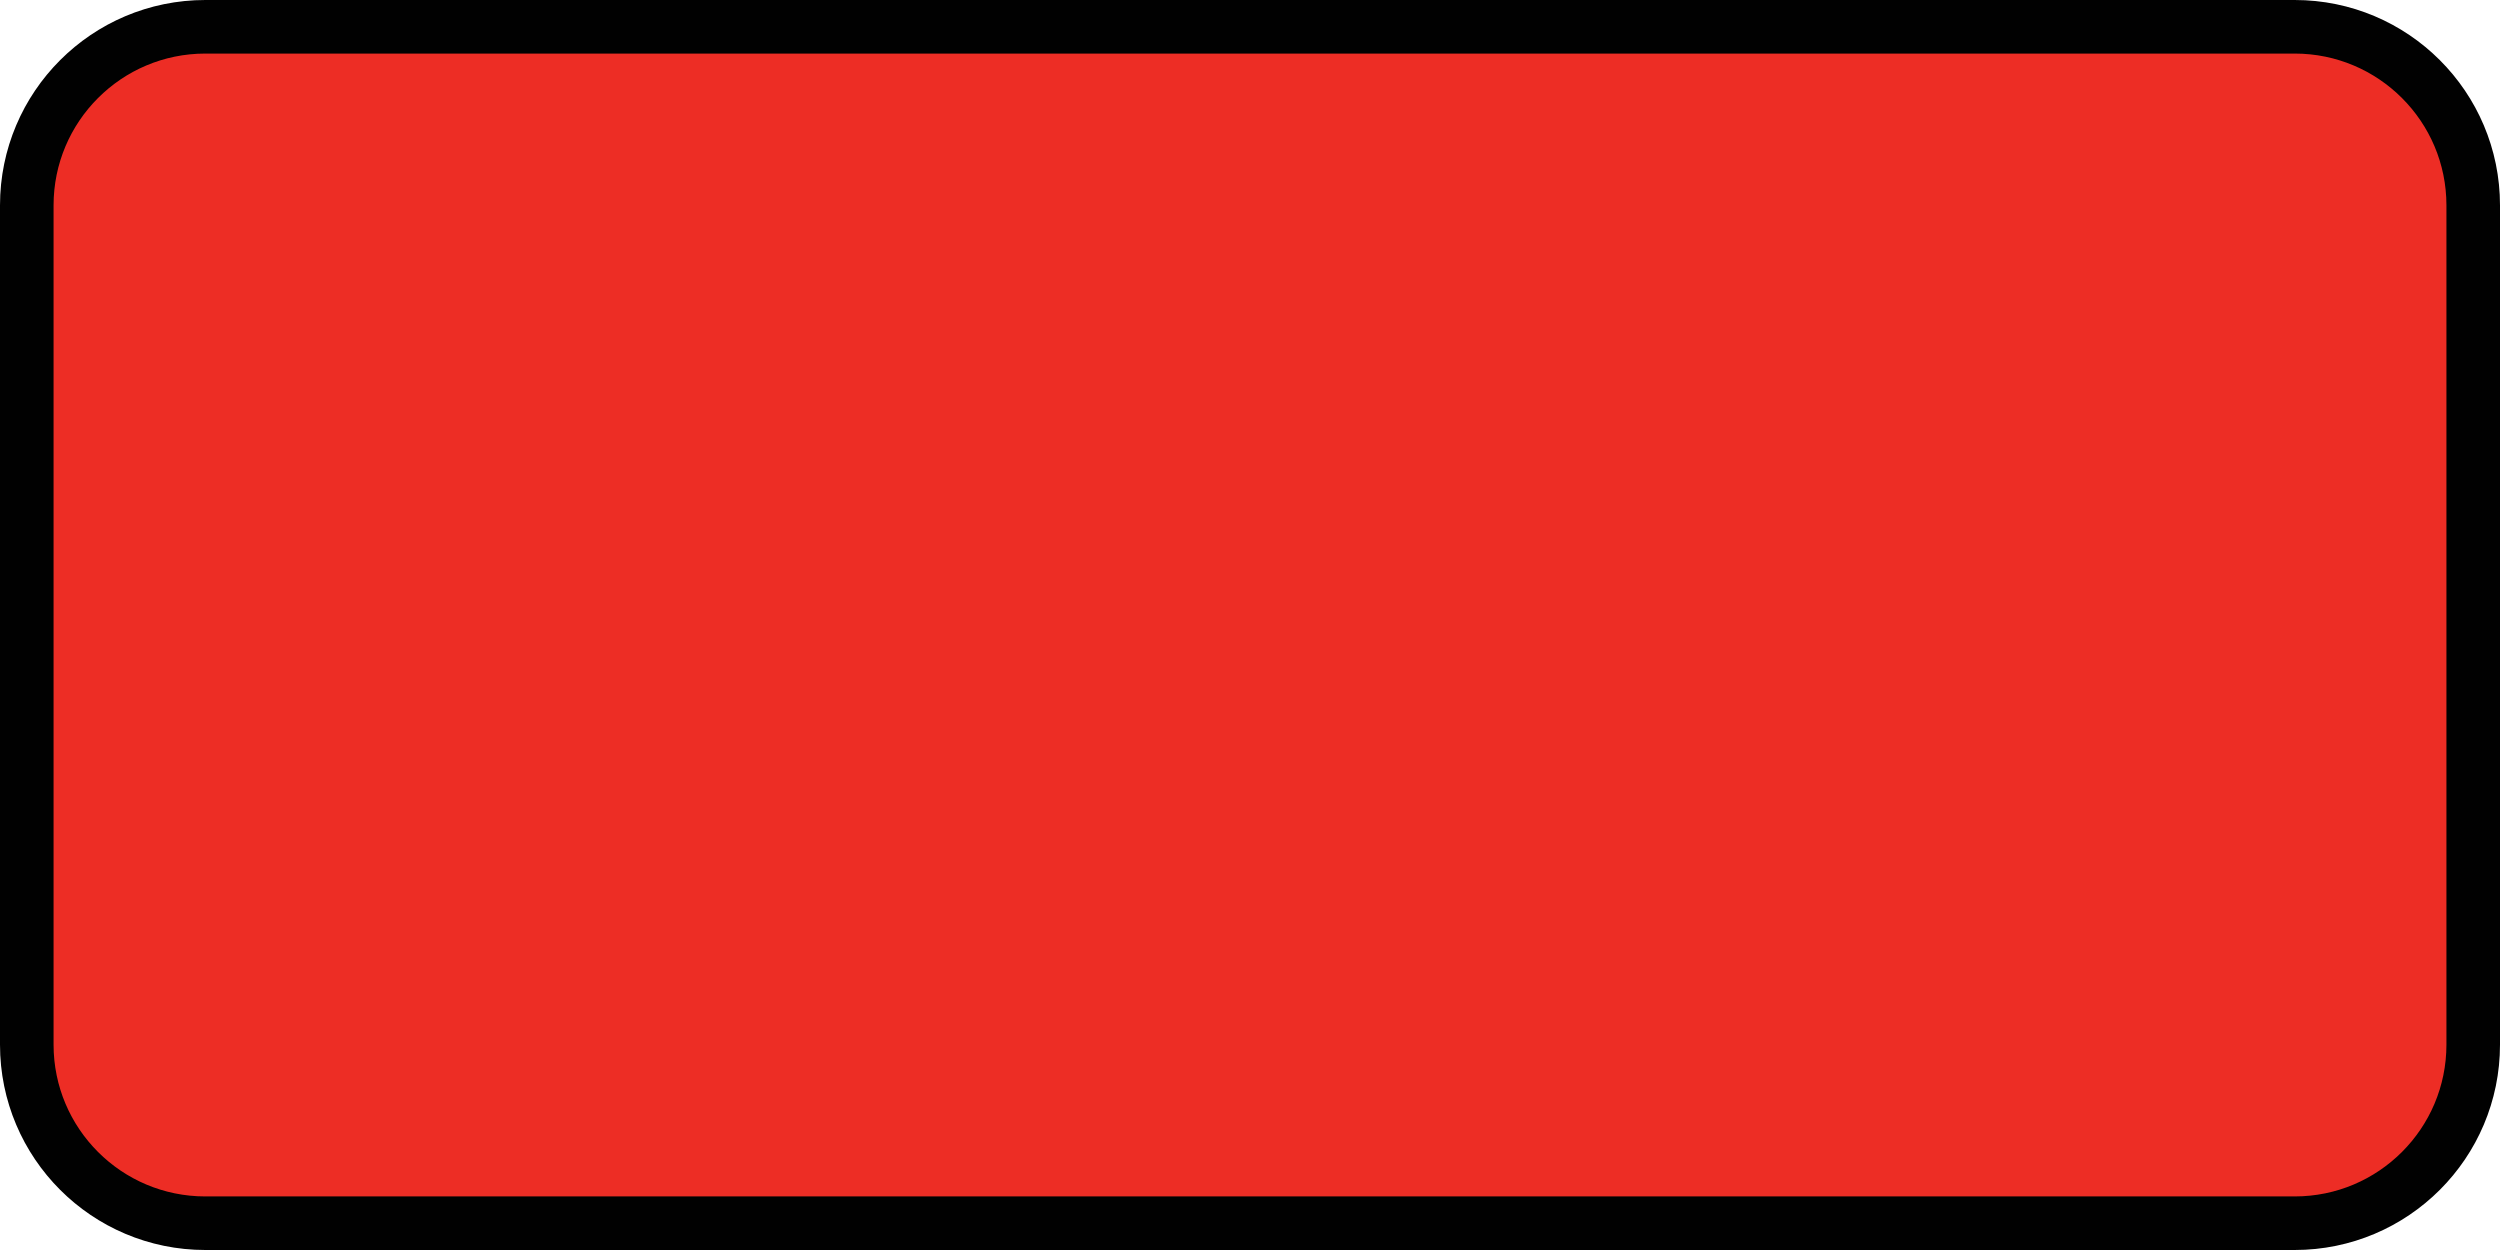
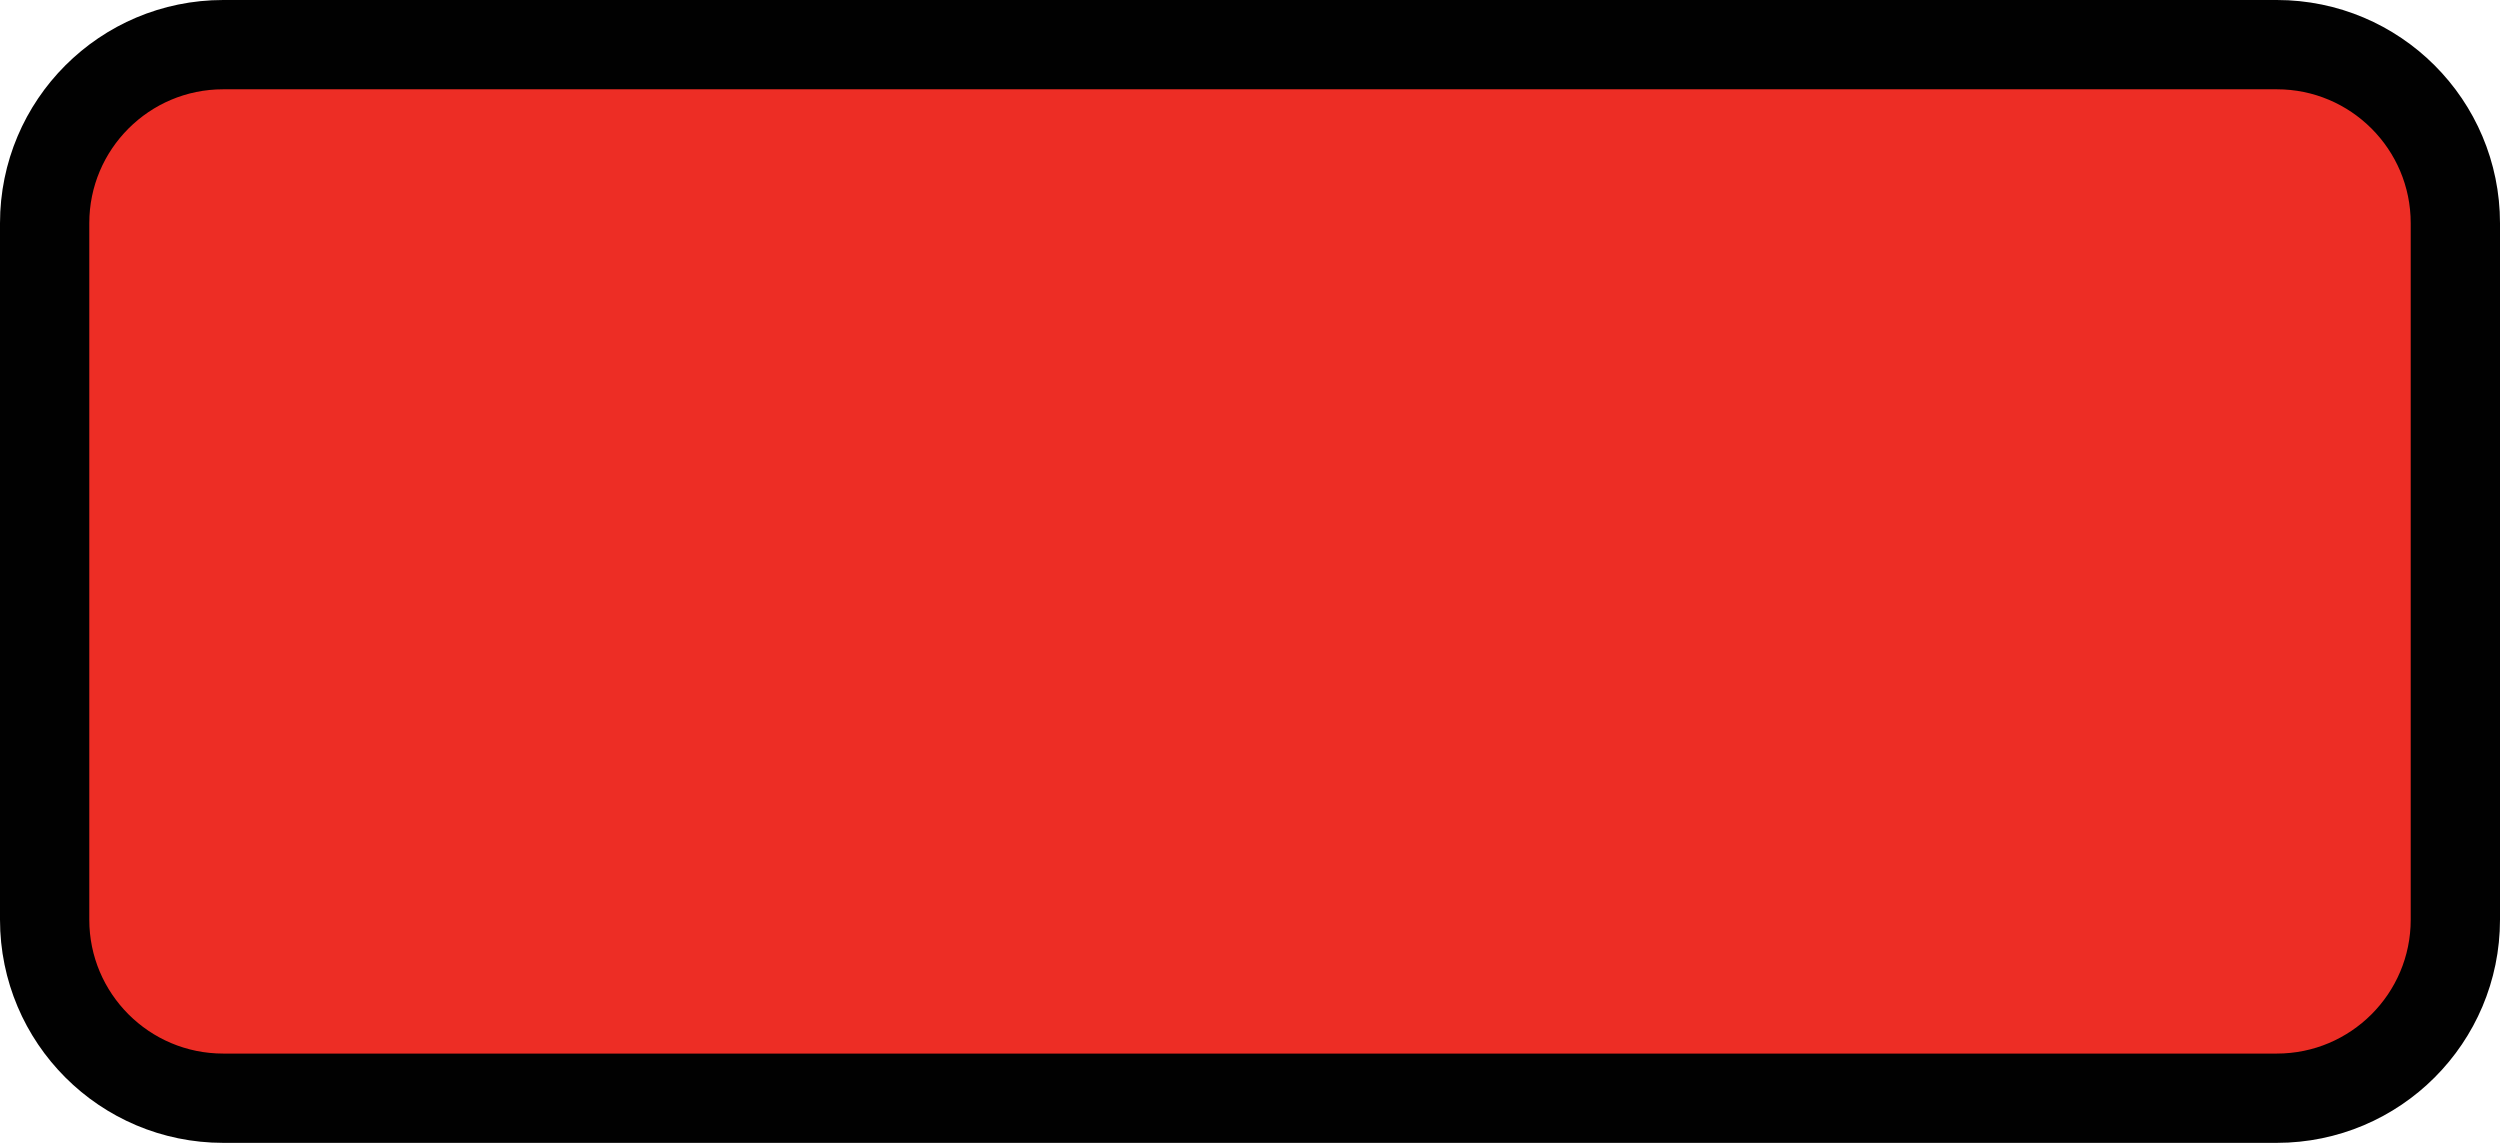
- <svg xmlns="http://www.w3.org/2000/svg" width="7mm" height="3.5mm" viewBox="0 0 7 3.5" version="1.1" id="svg8">
+ <svg xmlns="http://www.w3.org/2000/svg" width="7mm" height="3.2mm" viewBox="0 0 7 3.2" version="1.1" id="svg8">
  <defs id="defs2" />
-   <g id="layer1">
-     <rect style="opacity:0.994;fill:#ed2c24;fill-opacity:1;stroke:#000000;stroke-width:0.15;stroke-linejoin:miter;stroke-miterlimit:4;stroke-dasharray:none;stop-color:#000000" id="rect1398" width="6.85" height="3.35" x="0.075" y="0.075" rx="0.5" ry="0.5" />
+   <g id="layer1" transform="translate(0.05,0.05000003)">
+     <rect style="opacity:0.994;fill:#ed2c24;fill-opacity:1;stroke:#000000;stroke-width:0.25;stroke-linejoin:miter;stroke-miterlimit:4;stroke-dasharray:none;stop-color:#000000" id="rect1398" width="6.75" height="2.95" x="0.075" y="0.075" rx="0.5" ry="0.5" />
  </g>
</svg>
